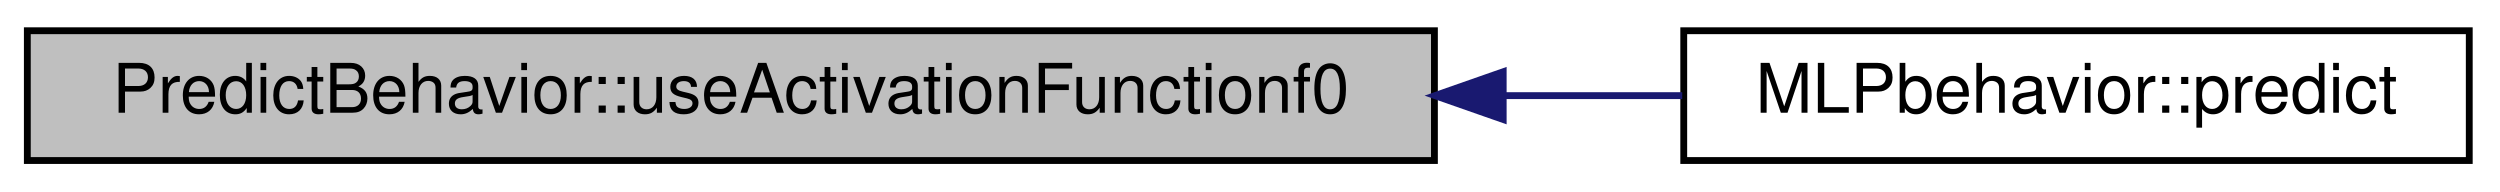
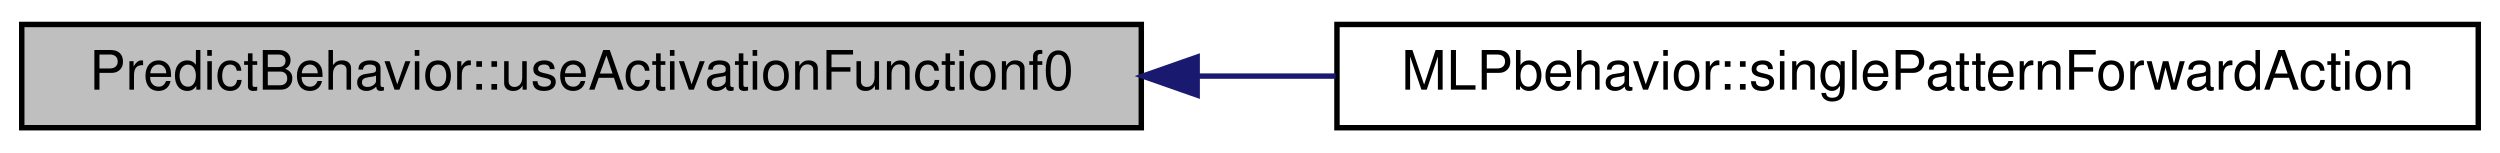
- <svg xmlns="http://www.w3.org/2000/svg" xmlns:xlink="http://www.w3.org/1999/xlink" width="366pt" height="28pt" viewBox="0.00 0.00 366.00 28.00">
+ <svg xmlns="http://www.w3.org/2000/svg" xmlns:xlink="http://www.w3.org/1999/xlink" width="460pt" height="28pt" viewBox="0.00 0.00 460.00 28.00">
  <g id="graph1" class="graph" transform="scale(1 1) rotate(0) translate(4 24)">
-     <polygon fill="white" stroke="white" points="-4,5 -4,-24 363,-24 363,5 -4,5" />
+     <polygon fill="white" stroke="white" points="-4,5 -4,-24 457,-24 457,5 -4,5" />
    <g id="node1" class="node">
      <polygon fill="#bfbfbf" stroke="black" points="0,-0.5 0,-19.5 206,-19.5 206,-0.5 0,-0.5" />
      <text text-anchor="middle" x="103" y="-7.5" font-family="Helvetica,sans-Serif" font-size="10.00">PredictBehavior::useActivationFunctionf0</text>
    </g>
    <g id="node3" class="node">
-       <a xlink:href="class_m_l_pbehavior.html#aaff94adc3577cda9e48d8da925b0ffbf" target="_top" xlink:title="MLPbehavior::predict">
-         <polygon fill="white" stroke="black" points="242.5,-0.5 242.5,-19.5 357.5,-19.5 357.5,-0.5 242.5,-0.5" />
-         <text text-anchor="middle" x="300" y="-7.5" font-family="Helvetica,sans-Serif" font-size="10.00">MLPbehavior::predict</text>
+       <a xlink:href="class_m_l_pbehavior.html#a2f91bc3f2e558b92f5beb5e45402e6c7" target="_top" xlink:title="MLPbehavior::singlePatternForwardAction">
+         <polygon fill="white" stroke="black" points="242,-0.5 242,-19.5 452,-19.5 452,-0.5 242,-0.5" />
+         <text text-anchor="middle" x="347" y="-7.5" font-family="Helvetica,sans-Serif" font-size="10.00">MLPbehavior::singlePatternForwardAction</text>
      </a>
    </g>
    <g id="edge2" class="edge">
-       <path fill="none" stroke="midnightblue" d="M216.235,-10C225.19,-10 233.975,-10 242.279,-10" />
-       <polygon fill="midnightblue" stroke="midnightblue" points="216.069,-6.5 206.069,-10 216.069,-13.5 216.069,-6.5" />
+       <path fill="none" stroke="midnightblue" d="M216.508,-10C224.926,-10 233.398,-10 241.762,-10" />
+       <polygon fill="midnightblue" stroke="midnightblue" points="216.279,-6.5 206.279,-10 216.279,-13.5 216.279,-6.5" />
    </g>
  </g>
</svg>
